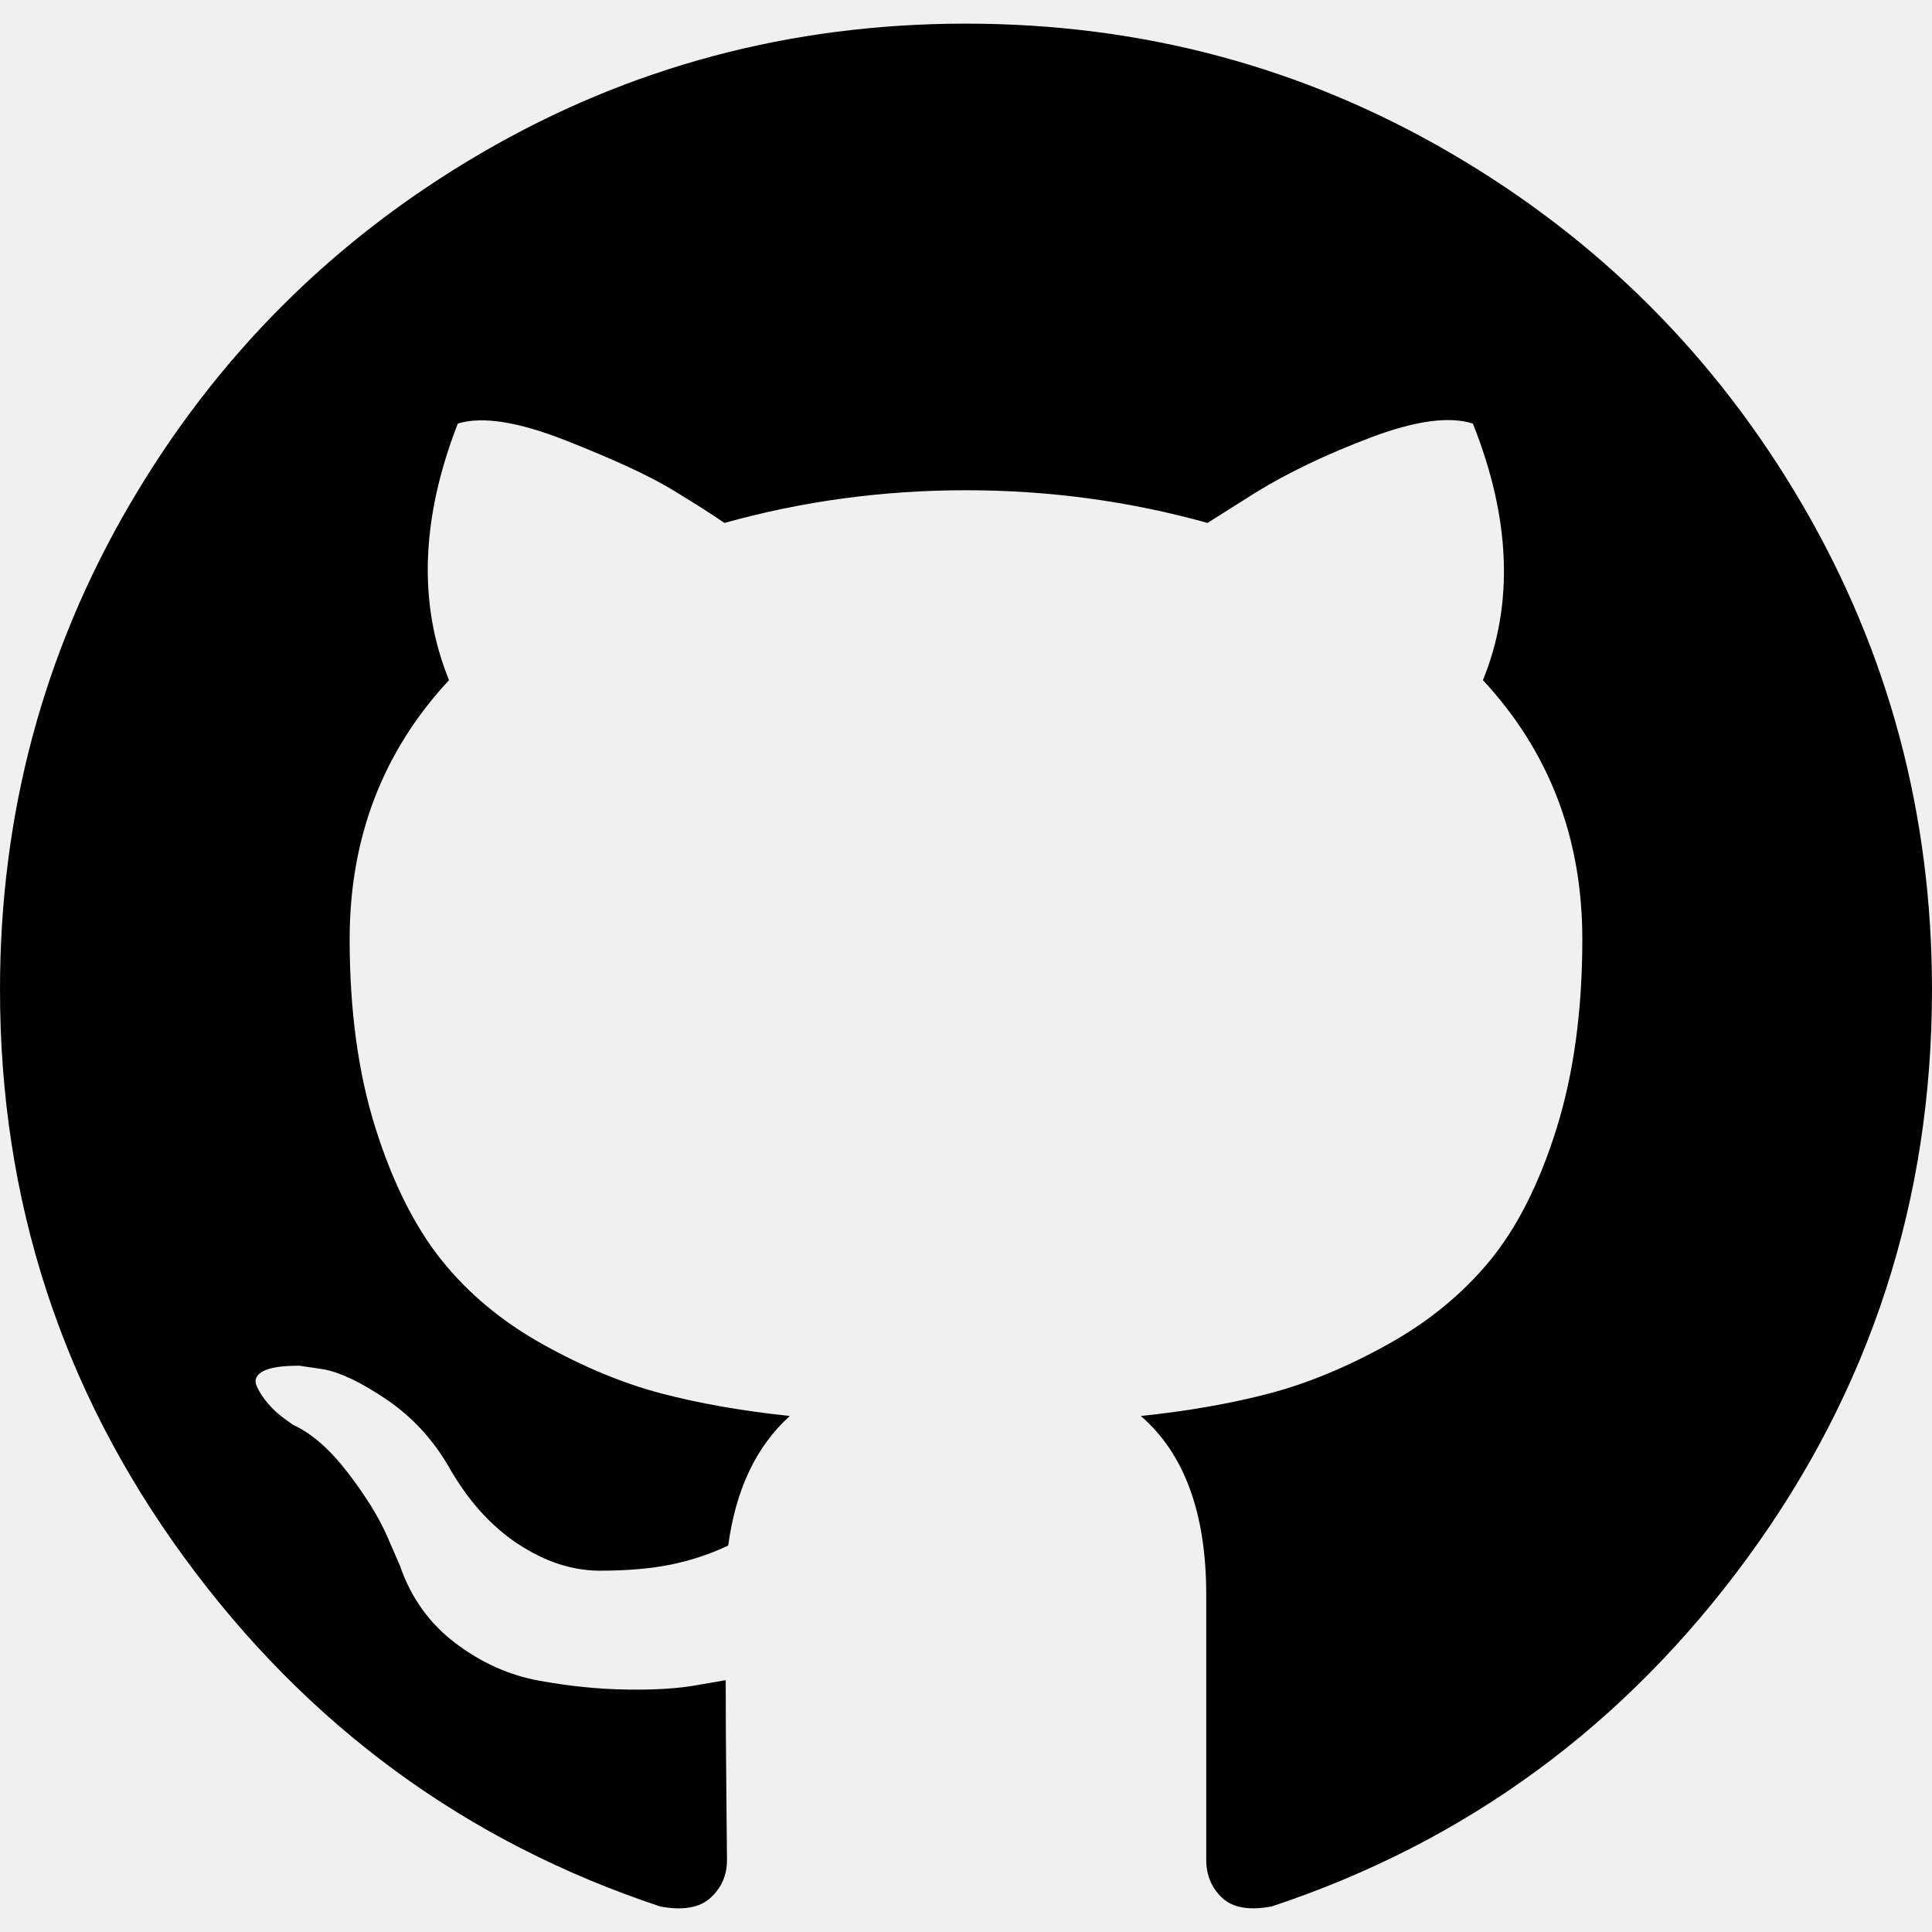
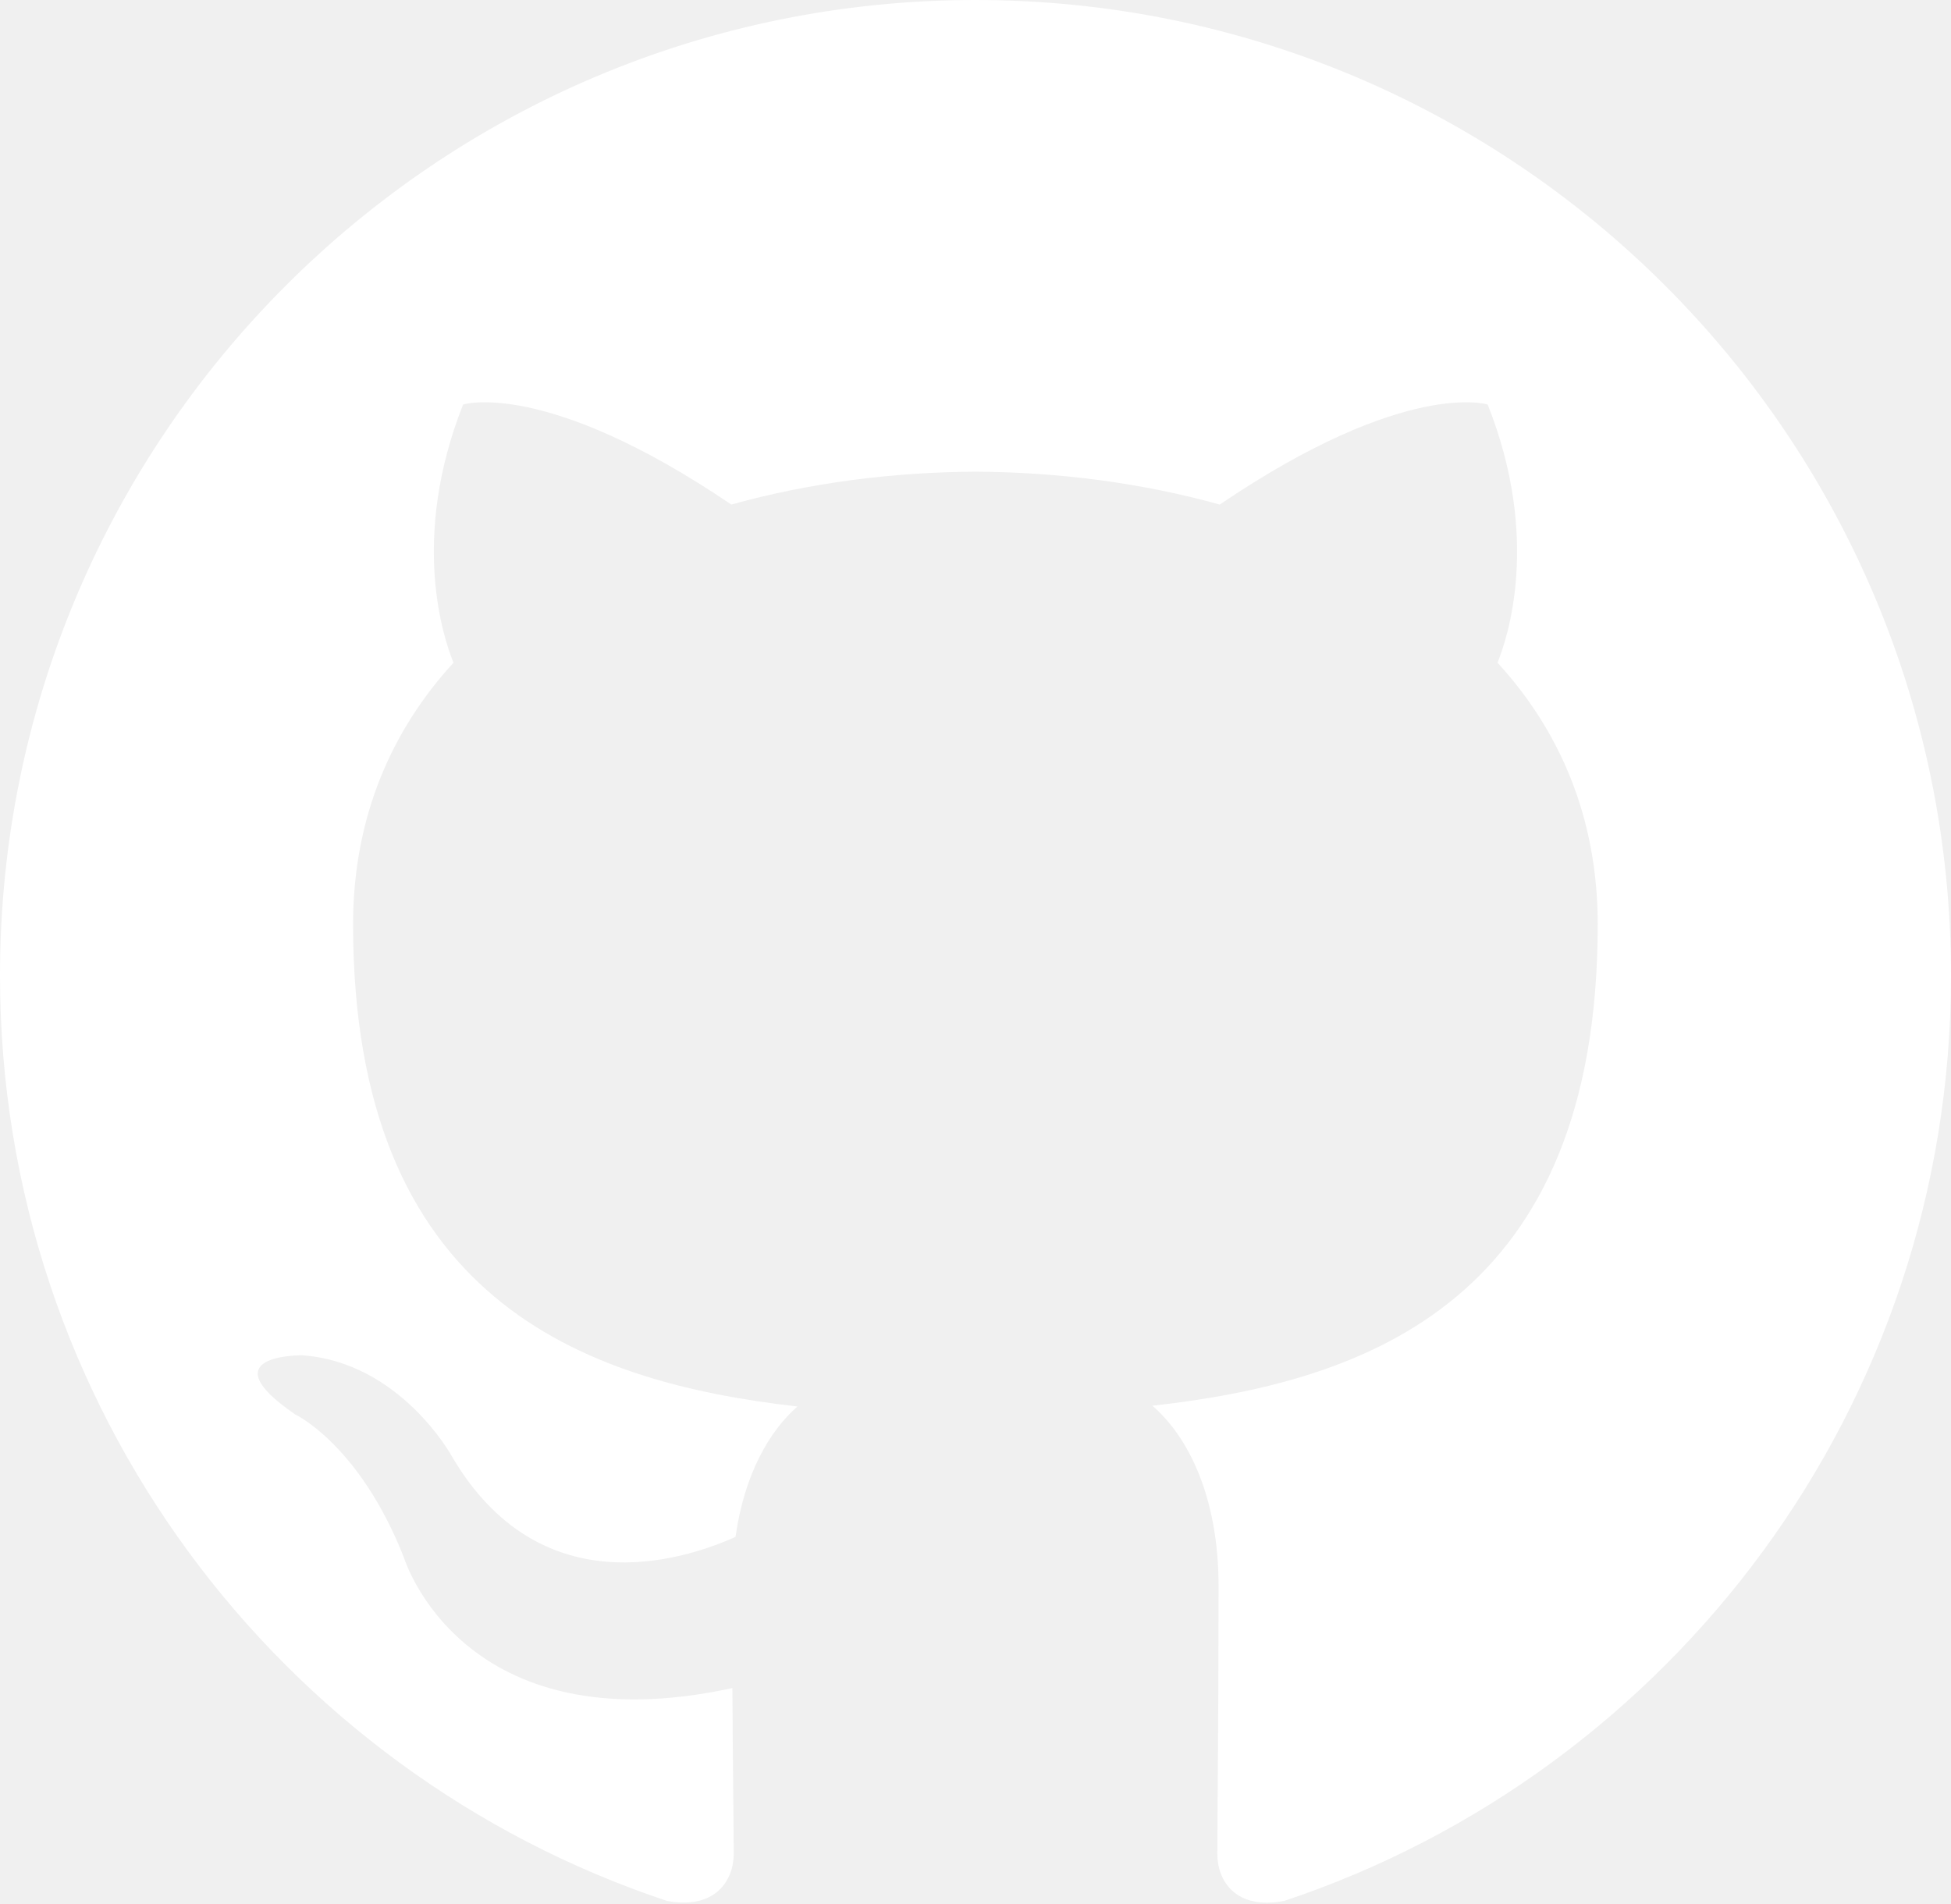
- <svg xmlns="http://www.w3.org/2000/svg" version="1.1" id="Capa_1" x="0px" y="0px" width="64px" height="64px" viewBox="0 0 438.549 438.549" style="enable-background:new 0 0 438.549 438.549;" xml:space="preserve">
-   <g>
-     <path d="M409.132,114.573c-19.608-33.596-46.205-60.194-79.798-79.8C295.736,15.166,259.057,5.365,219.271,5.365   c-39.781,0-76.472,9.804-110.063,29.408c-33.596,19.605-60.192,46.204-79.8,79.8C9.803,148.168,0,184.854,0,224.63   c0,47.78,13.94,90.745,41.827,128.906c27.884,38.164,63.906,64.572,108.063,79.227c5.14,0.954,8.945,0.283,11.419-1.996   c2.475-2.282,3.711-5.14,3.711-8.562c0-0.571-0.049-5.708-0.144-15.417c-0.098-9.709-0.144-18.179-0.144-25.406l-6.567,1.136   c-4.187,0.767-9.469,1.092-15.846,1c-6.374-0.089-12.991-0.757-19.842-1.999c-6.854-1.231-13.229-4.086-19.13-8.559   c-5.898-4.473-10.085-10.328-12.56-17.556l-2.855-6.57c-1.903-4.374-4.899-9.233-8.992-14.559   c-4.093-5.331-8.232-8.945-12.419-10.848l-1.999-1.431c-1.332-0.951-2.568-2.098-3.711-3.429c-1.142-1.331-1.997-2.663-2.568-3.997   c-0.572-1.335-0.098-2.43,1.427-3.289c1.525-0.859,4.281-1.276,8.28-1.276l5.708,0.853c3.807,0.763,8.516,3.042,14.133,6.851   c5.614,3.806,10.229,8.754,13.846,14.842c4.38,7.806,9.657,13.754,15.846,17.847c6.184,4.093,12.419,6.136,18.699,6.136   c6.28,0,11.704-0.476,16.274-1.423c4.565-0.952,8.848-2.383,12.847-4.285c1.713-12.758,6.377-22.559,13.988-29.41   c-10.848-1.14-20.601-2.857-29.264-5.14c-8.658-2.286-17.605-5.996-26.835-11.14c-9.235-5.137-16.896-11.516-22.985-19.126   c-6.09-7.614-11.088-17.61-14.987-29.979c-3.901-12.374-5.852-26.648-5.852-42.826c0-23.035,7.52-42.637,22.557-58.817   c-7.044-17.318-6.379-36.732,1.997-58.24c5.52-1.715,13.706-0.428,24.554,3.853c10.85,4.283,18.794,7.952,23.84,10.994   c5.046,3.041,9.089,5.618,12.135,7.708c17.705-4.947,35.976-7.421,54.818-7.421s37.117,2.474,54.823,7.421l10.849-6.849   c7.419-4.57,16.18-8.758,26.262-12.565c10.088-3.805,17.802-4.853,23.134-3.138c8.562,21.509,9.325,40.922,2.279,58.24   c15.036,16.18,22.559,35.787,22.559,58.817c0,16.178-1.958,30.497-5.853,42.966c-3.9,12.471-8.941,22.457-15.125,29.979   c-6.191,7.521-13.901,13.85-23.131,18.986c-9.232,5.14-18.182,8.85-26.84,11.136c-8.662,2.286-18.415,4.004-29.263,5.146   c9.894,8.562,14.842,22.077,14.842,40.539v60.237c0,3.422,1.19,6.279,3.572,8.562c2.379,2.279,6.136,2.95,11.276,1.995   c44.163-14.653,80.185-41.062,108.068-79.226c27.88-38.161,41.825-81.126,41.825-128.906   C438.536,184.851,428.728,148.168,409.132,114.573z" fill="#000000" />
+ <svg xmlns="http://www.w3.org/2000/svg" width="41px" height="40px" viewBox="0 0 41 40" version="1.1">
+   <defs />
+   <g id="Page-1" stroke="none" stroke-width="1" fill="none" fill-rule="evenodd">
+     <g id="Desktop-HD" transform="translate(-803, -733)" fill="#FFFFFF">
+       <g id="github" transform="translate(714, 685)">
+         <g id="icon-github" transform="translate(89, 48)">
+           <path d="M20.498,0 C9.179,0 0,9.178 0,20.501 C0,29.558 5.873,37.241 14.019,39.952 C15.045,40.14 15.419,39.507 15.419,38.964 C15.419,38.477 15.401,37.188 15.391,35.478 C9.689,36.716 8.486,32.729 8.486,32.729 C7.553,30.361 6.209,29.73 6.209,29.73 C4.348,28.459 6.35,28.484 6.35,28.484 C8.408,28.629 9.49,30.597 9.49,30.597 C11.319,33.73 14.289,32.825 15.457,32.3 C15.643,30.976 16.173,30.073 16.758,29.56 C12.206,29.043 7.42,27.284 7.42,19.428 C7.42,17.191 8.219,15.36 9.53,13.928 C9.319,13.409 8.616,11.324 9.732,8.502 C9.732,8.502 11.452,7.951 15.369,10.604 C17.003,10.148 18.758,9.922 20.501,9.913 C22.242,9.922 23.995,10.148 25.633,10.604 C29.547,7.951 31.264,8.502 31.264,8.502 C32.383,11.324 31.68,13.409 31.47,13.928 C32.783,15.36 33.576,17.191 33.576,19.428 C33.576,27.304 28.783,29.037 24.217,29.544 C24.952,30.177 25.608,31.428 25.608,33.34 C25.608,36.081 25.582,38.292 25.582,38.964 C25.582,39.512 25.952,40.151 26.992,39.95 C35.132,37.233 41,29.555 41,20.501 C41,9.178 31.821,0 20.498,0" id="Fill-50" />
+         </g>
+       </g>
+     </g>
  </g>
-   <g>
- </g>
-   <g>
- </g>
-   <g>
- </g>
-   <g>
- </g>
-   <g>
- </g>
-   <g>
- </g>
-   <g>
- </g>
-   <g>
- </g>
-   <g>
- </g>
-   <g>
- </g>
-   <g>
- </g>
-   <g>
- </g>
-   <g>
- </g>
-   <g>
- </g>
-   <g>
- </g>
</svg>
